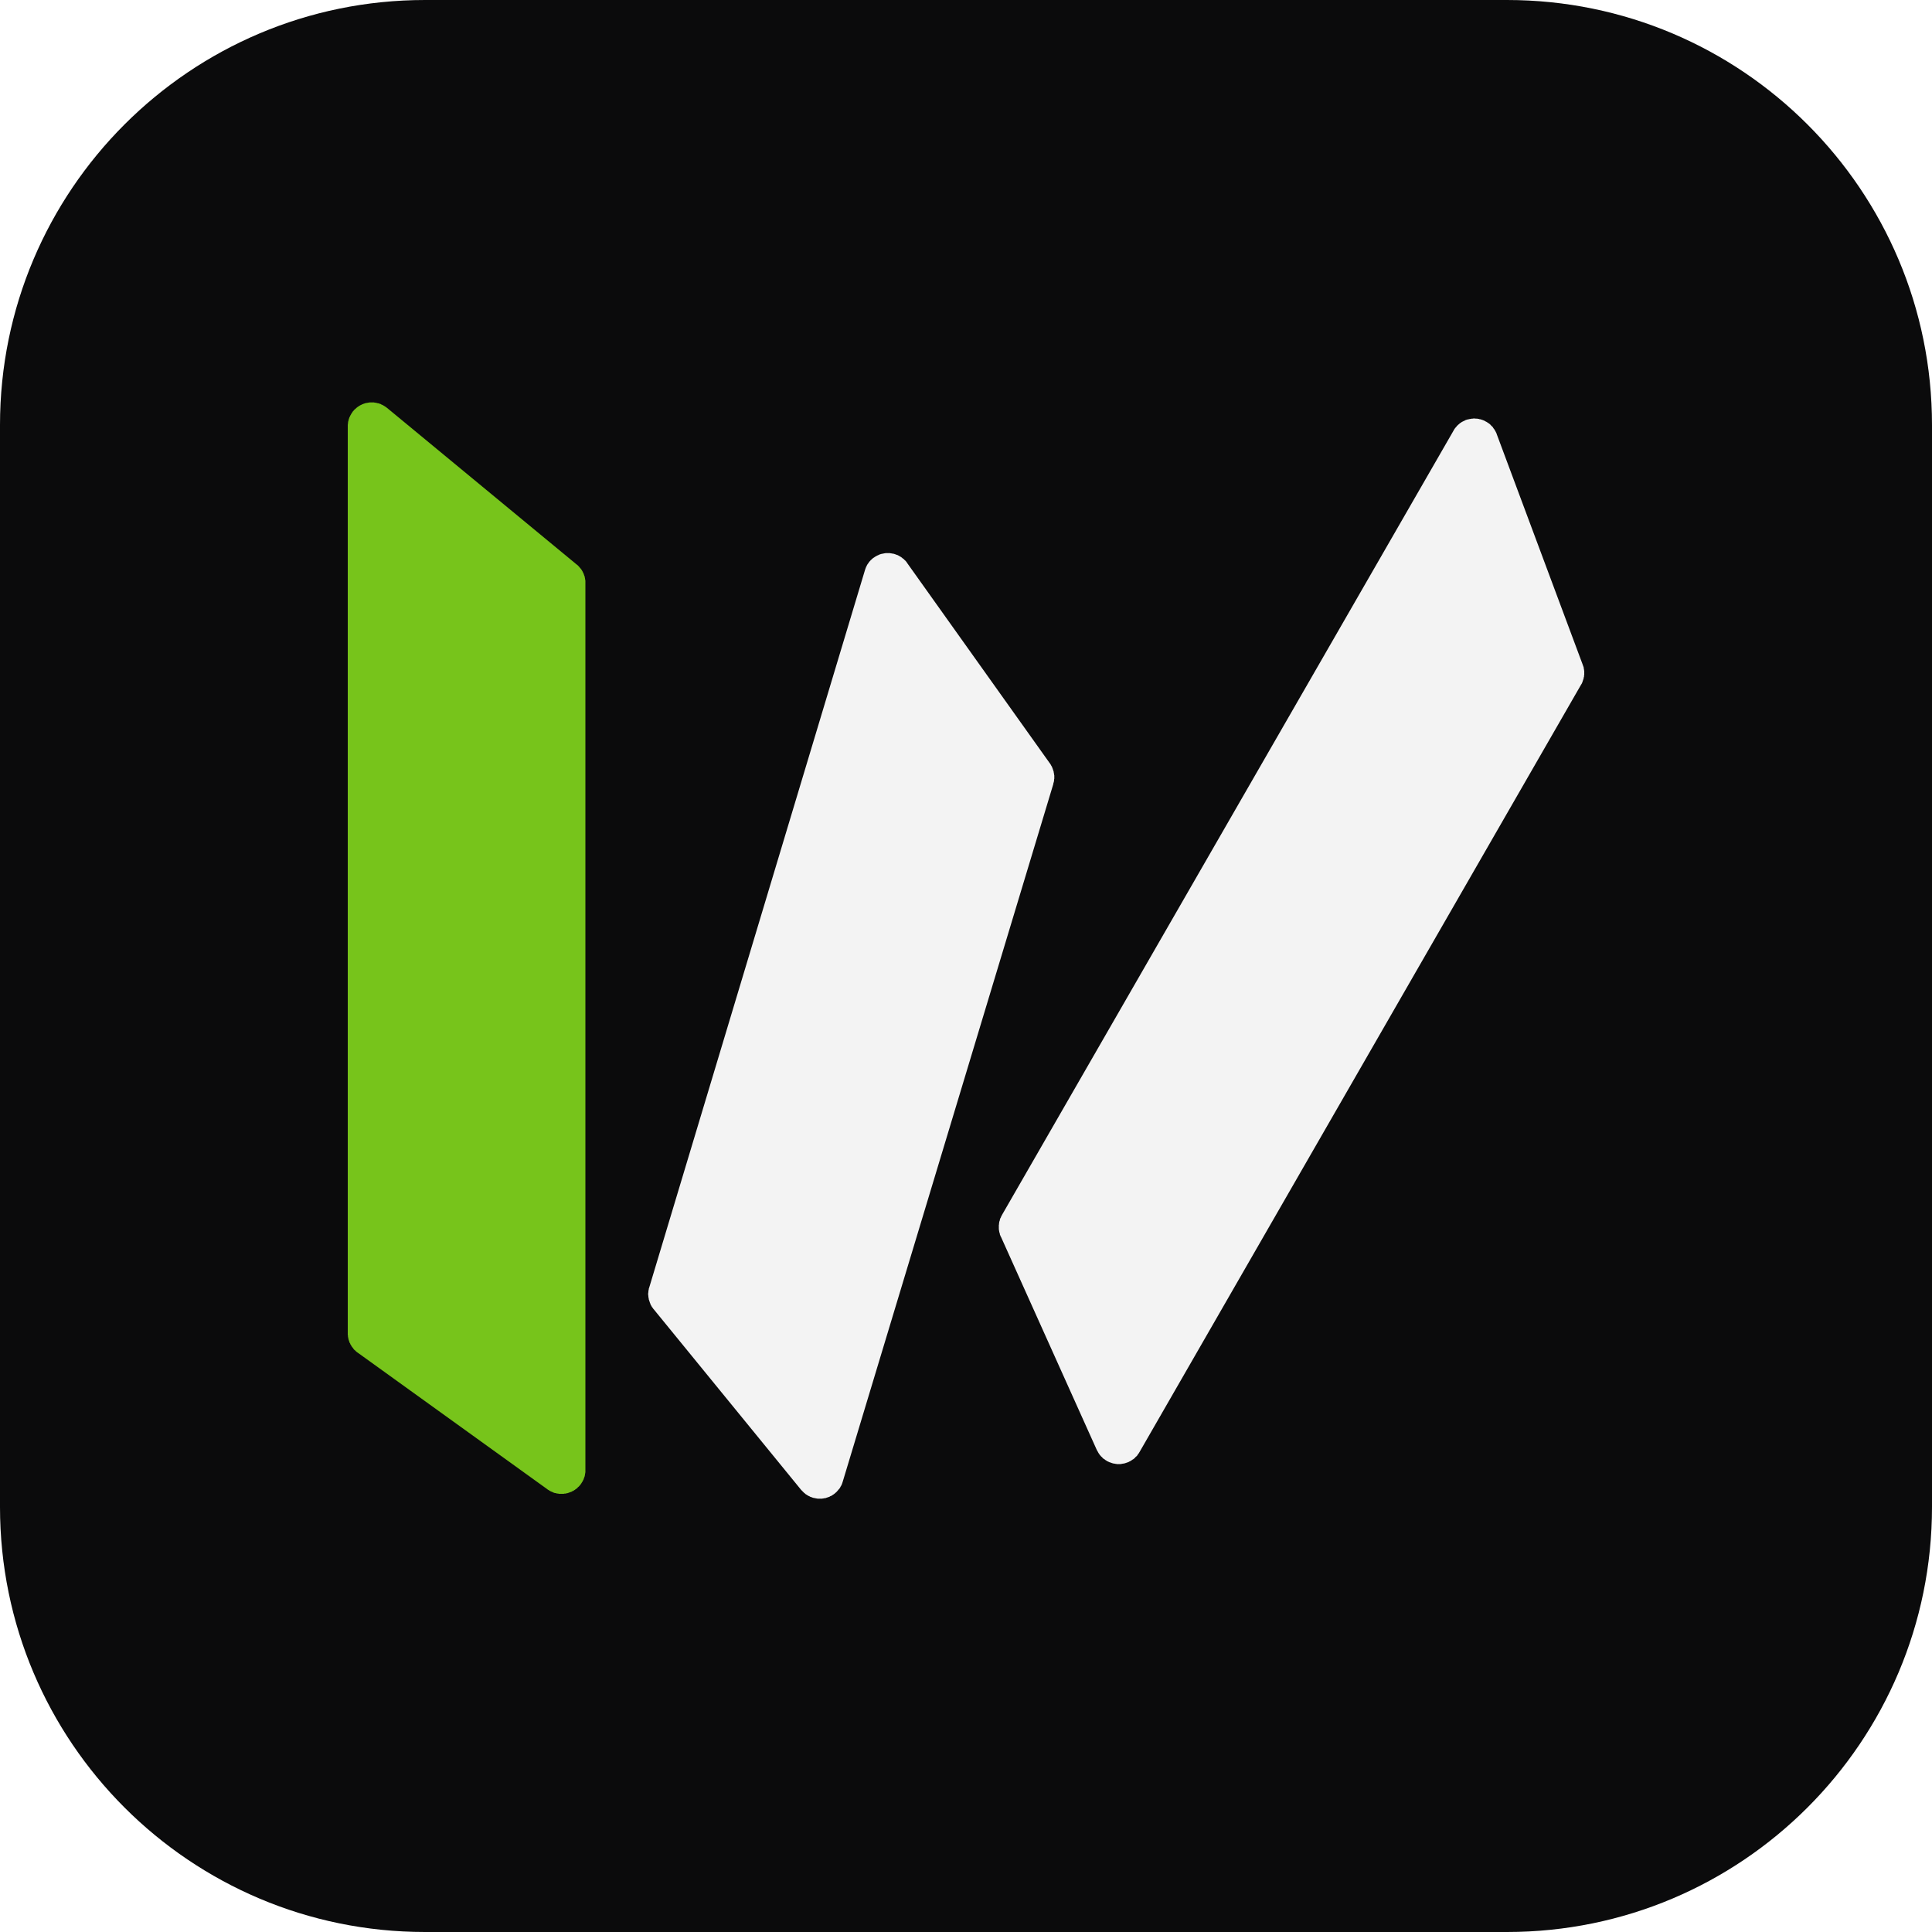
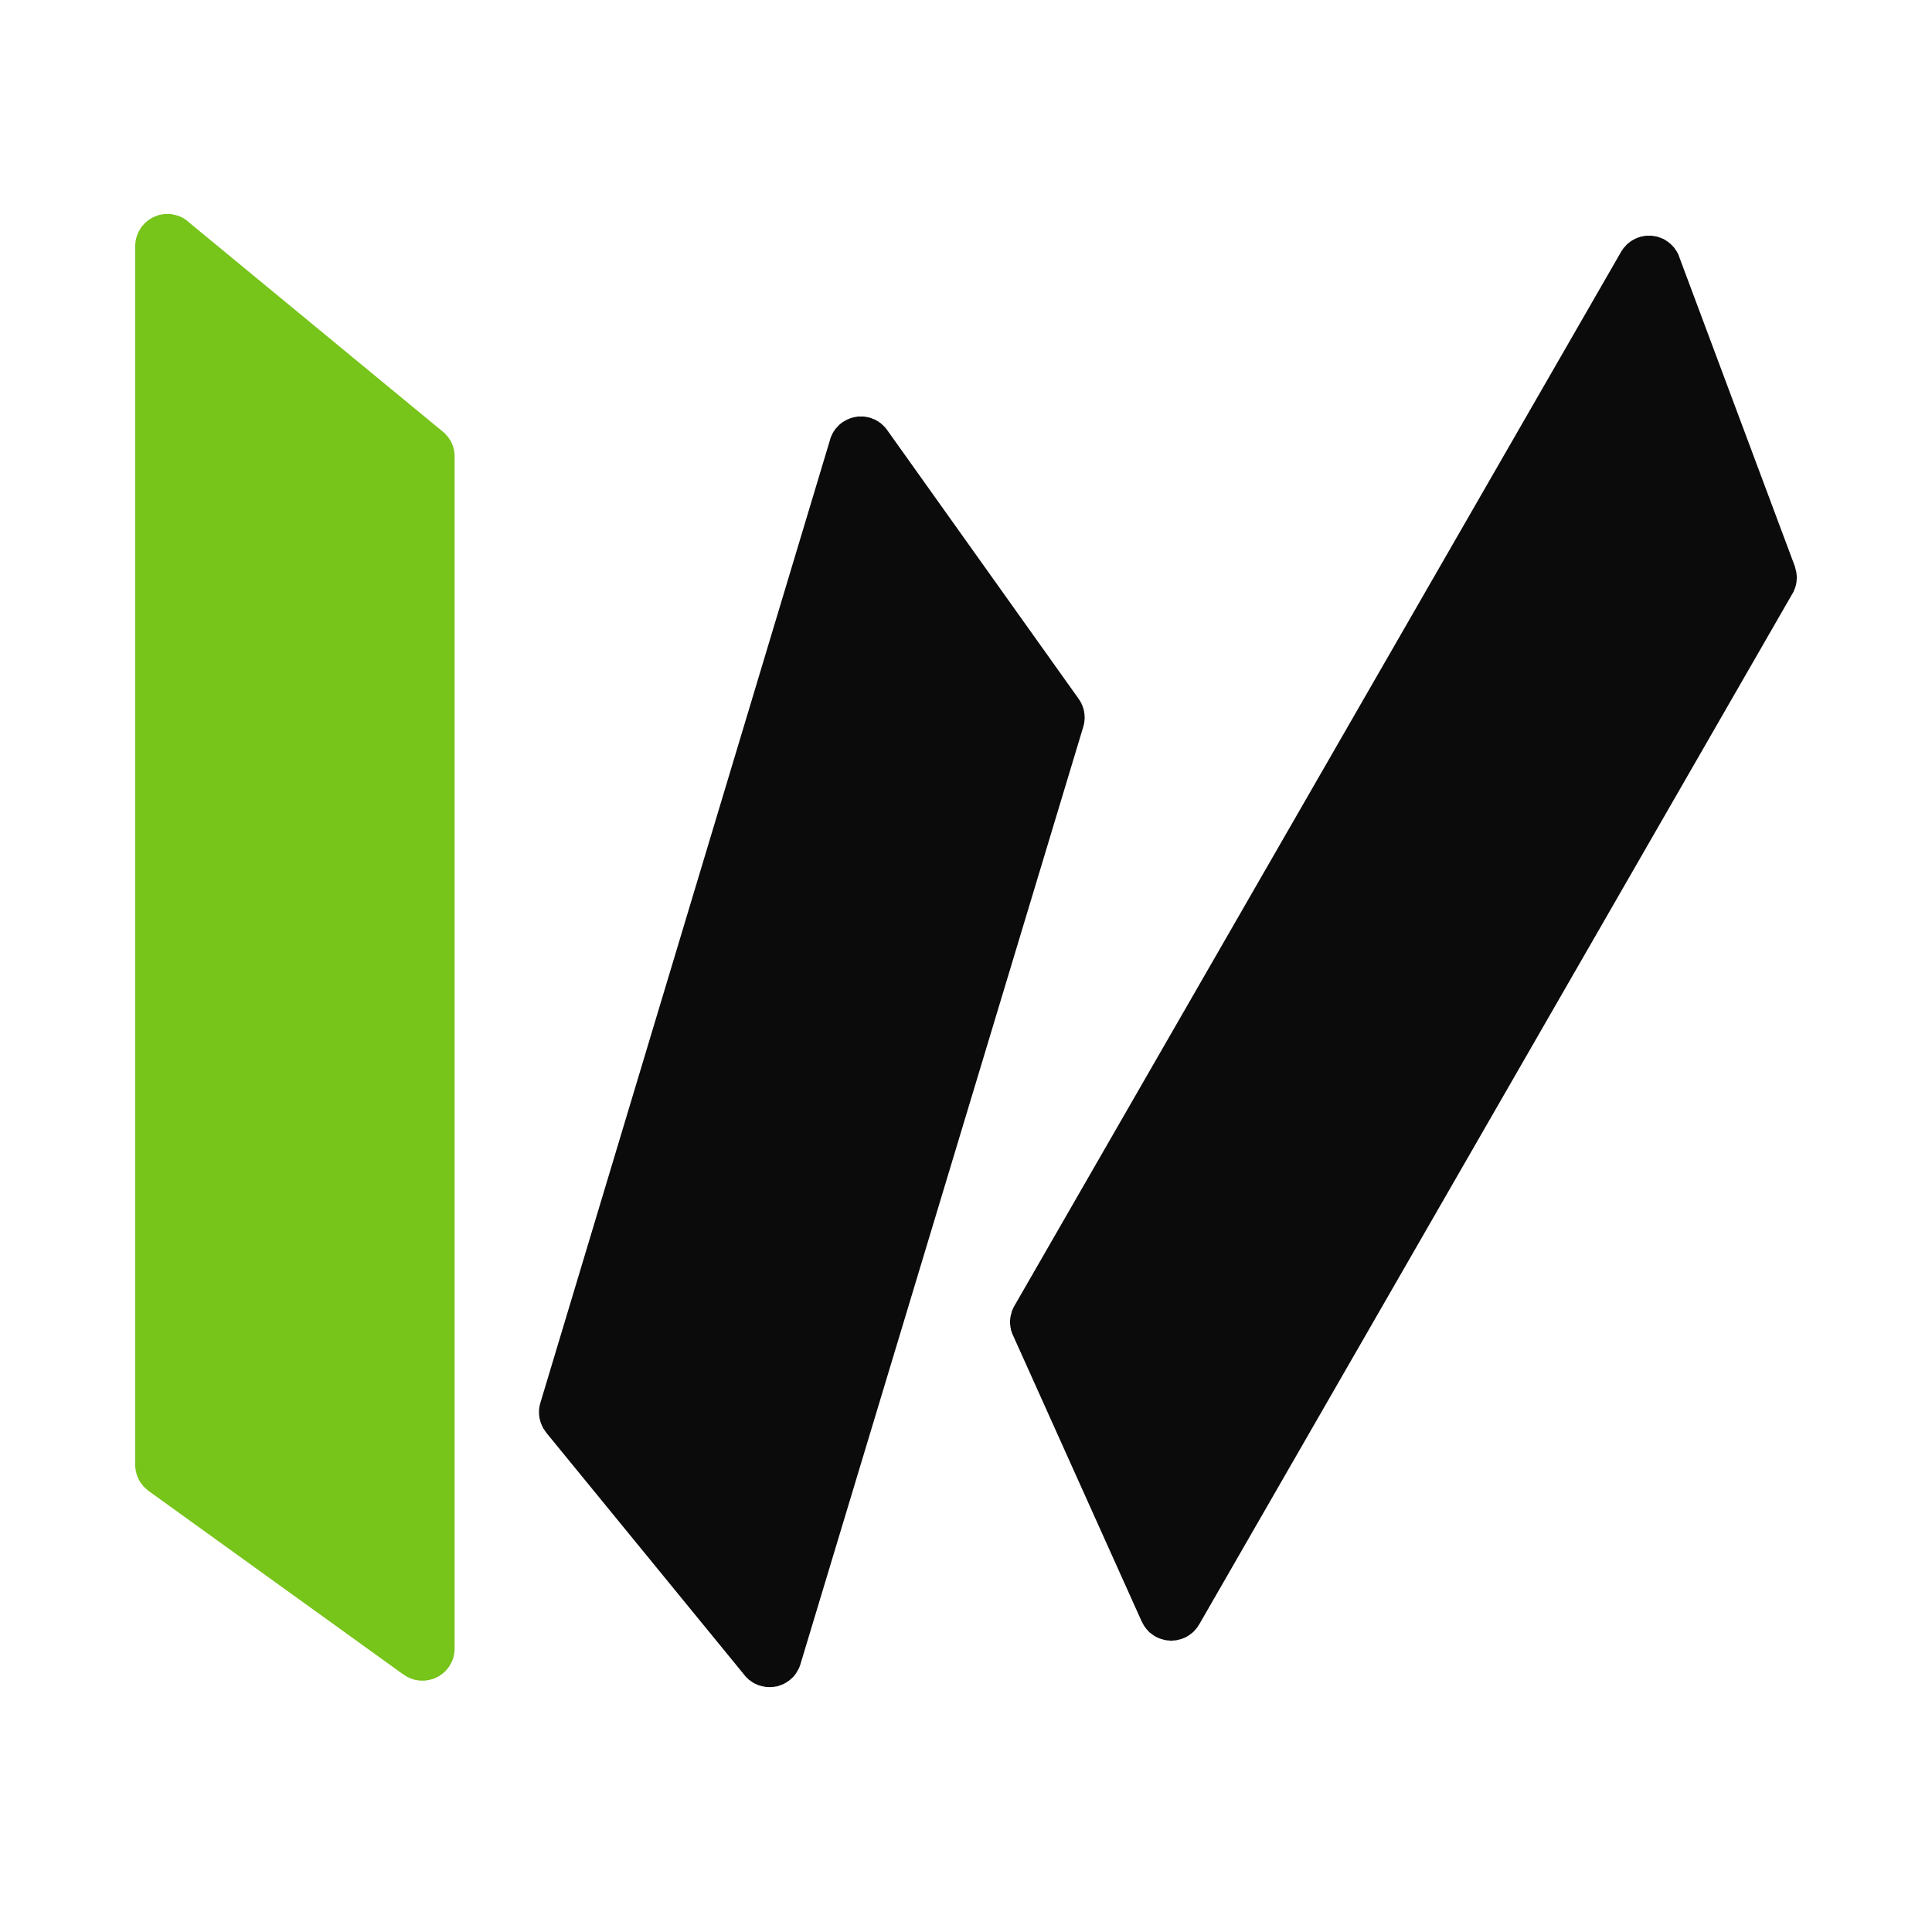
- <svg xmlns="http://www.w3.org/2000/svg" viewBox="0.00 0.00 100.00 100.00" width="100" height="100">
-   <rect x="0.00" y="0.00" width="100.00" height="100.00" rx="22" fill="#0B0B0C" />
-   <path fill-rule="evenodd" fill="#F3F3F3" d="M33.61 66.62L33.60 66.65L33.59 66.68L33.58 66.71L33.58 66.74L33.57 66.77L33.57 66.80L33.56 66.83L33.56 66.86L33.56 66.89L33.55 66.92L33.55 66.95L33.55 66.98L33.55 67.01L33.55 67.04L33.56 67.07L33.56 67.10L33.56 67.13L33.57 67.16L33.57 67.19L33.58 67.22L33.58 67.25L33.59 67.28L33.60 67.31L33.61 67.34L33.62 67.37L33.63 67.40L33.64 67.43L33.65 67.45L33.66 67.48L33.67 67.51L33.68 67.54L33.70 67.56L33.71 67.59L33.73 67.62L33.74 67.64L33.76 67.67L33.78 67.69L33.80 67.72L33.81 67.74L33.83 67.76L41.47 77.12L41.49 77.14L41.51 77.16L41.54 77.19L41.56 77.21L41.58 77.23L41.60 77.25L41.62 77.27L41.65 77.29L41.67 77.31L41.69 77.33L41.72 77.35L41.74 77.36L41.77 77.38L41.80 77.40L41.82 77.41L41.85 77.43L41.88 77.44L41.90 77.45L41.93 77.47L41.96 77.48L41.99 77.49L42.02 77.50L42.04 77.51L42.07 77.52L42.10 77.53L42.13 77.53L42.16 77.54L42.19 77.55L42.22 77.55L42.25 77.56L42.28 77.56L42.31 77.57L42.34 77.57L42.37 77.57L42.40 77.57L42.43 77.57L42.46 77.57L42.49 77.57L42.52 77.57L42.56 77.57L42.59 77.56L42.62 77.56L42.65 77.55L42.68 77.55L42.71 77.54L42.74 77.54L42.76 77.53L42.79 77.52L42.82 77.51L42.85 77.50L42.88 77.49L42.91 77.48L42.94 77.47L42.96 77.45L42.99 77.44L43.02 77.43L43.05 77.41L43.07 77.40L43.10 77.38L43.12 77.36L43.15 77.35L43.17 77.33L43.20 77.31L43.22 77.29L43.24 77.27L43.27 77.25L43.29 77.23L43.31 77.21L43.33 77.19L43.35 77.16L43.37 77.14L43.39 77.12L43.41 77.09L43.43 77.07L43.45 77.05L43.47 77.02L43.48 77.00L43.50 76.97L43.51 76.94L43.53 76.92L43.54 76.89L43.56 76.86L43.57 76.83L43.58 76.81L43.59 76.78L43.60 76.75L43.61 76.72L43.62 76.69L54.52 40.58L54.52 40.55L54.53 40.52L54.54 40.49L54.55 40.46L54.55 40.43L54.56 40.40L54.56 40.37L54.56 40.34L54.57 40.31L54.57 40.28L54.57 40.25L54.57 40.22L54.57 40.19L54.57 40.16L54.57 40.13L54.56 40.10L54.56 40.07L54.55 40.04L54.55 40.01L54.54 39.98L54.54 39.95L54.53 39.92L54.52 39.89L54.51 39.86L54.50 39.83L54.49 39.80L54.48 39.77L54.47 39.75L54.46 39.72L54.45 39.69L54.43 39.66L54.42 39.64L54.40 39.61L54.39 39.58L54.37 39.56L54.36 39.53L54.34 39.51L46.96 29.15L46.94 29.12L46.93 29.10L46.91 29.08L46.89 29.05L46.87 29.03L46.85 29.01L46.83 28.99L46.80 28.97L46.78 28.94L46.76 28.92L46.73 28.91L46.71 28.89L46.69 28.87L46.66 28.85L46.64 28.83L46.61 28.82L46.59 28.80L46.56 28.79L46.53 28.77L46.51 28.76L46.48 28.74L46.45 28.73L46.42 28.72L46.39 28.71L46.37 28.70L46.34 28.69L46.31 28.68L46.28 28.67L46.25 28.66L46.22 28.66L46.19 28.65L46.16 28.65L46.13 28.64L46.10 28.64L46.07 28.63L46.04 28.63L46.01 28.63L45.98 28.63L45.95 28.63L45.92 28.63L45.89 28.63L45.86 28.63L45.83 28.63L45.80 28.64L45.77 28.64L45.74 28.65L45.71 28.65L45.68 28.66L45.65 28.67L45.62 28.67L45.59 28.68L45.56 28.69L45.53 28.70L45.50 28.71L45.48 28.72L45.45 28.74L45.42 28.75L45.39 28.76L45.37 28.78L45.34 28.79L45.31 28.81L45.29 28.82L45.26 28.84L45.24 28.86L45.21 28.87L45.19 28.89L45.16 28.91L45.14 28.93L45.12 28.95L45.10 28.97L45.07 28.99L45.05 29.02L45.03 29.04L45.01 29.06L44.99 29.08L44.97 29.11L44.96 29.13L44.94 29.16L44.92 29.18L44.90 29.21L44.89 29.23L44.87 29.26L44.86 29.29L44.85 29.31L44.83 29.34L44.82 29.37L44.81 29.40L44.80 29.42L44.79 29.45L44.78 29.48L44.77 29.51Z" />
-   <path fill-rule="evenodd" fill="#F3F3F3" d="M51.86 62.89L51.85 62.92L51.83 62.94L51.82 62.97L51.81 63.00L51.80 63.02L51.78 63.05L51.77 63.08L51.76 63.11L51.75 63.14L51.75 63.17L51.74 63.19L51.73 63.22L51.72 63.25L51.72 63.28L51.71 63.31L51.71 63.34L51.71 63.37L51.70 63.40L51.70 63.43L51.70 63.46L51.70 63.49L51.70 63.52L51.70 63.55L51.70 63.58L51.70 63.61L51.70 63.64L51.71 63.67L51.71 63.70L51.72 63.73L51.72 63.76L51.73 63.79L51.74 63.82L51.75 63.85L51.75 63.88L51.76 63.91L51.77 63.93L51.78 63.96L51.79 63.99L51.81 64.02L56.77 75.05L56.79 75.08L56.80 75.11L56.82 75.13L56.83 75.16L56.85 75.19L56.86 75.21L56.88 75.24L56.90 75.26L56.91 75.29L56.93 75.31L56.95 75.33L56.97 75.36L56.99 75.38L57.01 75.40L57.04 75.42L57.06 75.45L57.08 75.47L57.10 75.49L57.13 75.51L57.15 75.52L57.18 75.54L57.20 75.56L57.23 75.58L57.25 75.59L57.28 75.61L57.30 75.63L57.33 75.64L57.36 75.65L57.39 75.67L57.41 75.68L57.44 75.69L57.47 75.70L57.50 75.71L57.53 75.72L57.56 75.73L57.59 75.74L57.62 75.75L57.65 75.75L57.68 75.76L57.71 75.76L57.74 75.77L57.77 75.77L57.80 75.78L57.83 75.78L57.86 75.78L57.89 75.78L57.92 75.78L57.95 75.78L57.98 75.78L58.01 75.78L58.04 75.77L58.07 75.77L58.10 75.76L58.13 75.76L58.16 75.75L58.19 75.75L58.22 75.74L58.25 75.73L58.28 75.72L58.31 75.71L58.34 75.70L58.37 75.69L58.40 75.68L58.42 75.67L58.45 75.65L58.48 75.64L58.50 75.63L58.53 75.61L58.56 75.59L58.58 75.58L58.61 75.56L58.63 75.54L58.66 75.53L58.68 75.51L58.71 75.49L58.73 75.47L58.75 75.45L58.77 75.42L58.80 75.40L58.82 75.38L58.84 75.36L58.86 75.34L58.88 75.31L58.89 75.29L58.91 75.26L58.93 75.24L58.95 75.21L58.96 75.19L58.98 75.16L81.83 35.45L81.85 35.42L81.86 35.40L81.88 35.37L81.89 35.34L81.90 35.32L81.91 35.29L81.92 35.26L81.93 35.23L81.94 35.20L81.95 35.17L81.96 35.14L81.97 35.11L81.97 35.08L81.98 35.05L81.99 35.02L81.99 34.99L81.99 34.96L82.00 34.93L82.00 34.90L82.00 34.87L82.00 34.84L82.00 34.81L82.00 34.78L82.00 34.75L82.00 34.72L81.99 34.69L81.99 34.66L81.98 34.63L81.98 34.60L81.97 34.57L81.97 34.54L81.96 34.51L81.95 34.49L81.94 34.46L81.93 34.43L81.92 34.40L77.47 22.47L77.46 22.44L77.45 22.41L77.44 22.39L77.42 22.36L77.41 22.33L77.39 22.30L77.38 22.28L77.36 22.25L77.35 22.23L77.33 22.20L77.31 22.18L77.29 22.15L77.28 22.13L77.26 22.10L77.24 22.08L77.22 22.06L77.19 22.04L77.17 22.01L77.15 21.99L77.13 21.97L77.11 21.95L77.08 21.93L77.06 21.91L77.03 21.90L77.01 21.88L76.98 21.86L76.96 21.85L76.93 21.83L76.90 21.82L76.88 21.80L76.85 21.79L76.82 21.77L76.79 21.76L76.77 21.75L76.74 21.74L76.71 21.73L76.68 21.72L76.65 21.71L76.62 21.70L76.59 21.70L76.56 21.69L76.53 21.68L76.50 21.68L76.47 21.67L76.44 21.67L76.41 21.67L76.38 21.67L76.35 21.66L76.32 21.66L76.29 21.66L76.26 21.66L76.23 21.67L76.20 21.67L76.17 21.67L76.14 21.68L76.11 21.68L76.08 21.69L76.05 21.69L76.02 21.70L75.99 21.71L75.96 21.71L75.93 21.72L75.90 21.73L75.87 21.74L75.84 21.75L75.82 21.77L75.79 21.78L75.76 21.79L75.73 21.81L75.71 21.82L75.68 21.83L75.65 21.85L75.63 21.87L75.60 21.88L75.58 21.90L75.55 21.92L75.53 21.94L75.51 21.96L75.48 21.98L75.46 22.00L75.44 22.02L75.42 22.04L75.40 22.06L75.38 22.09L75.36 22.11L75.34 22.13L75.32 22.16L75.30 22.18L75.28 22.21L75.27 22.23L75.25 22.26L75.24 22.28Z" />
-   <path fill-rule="evenodd" fill="#77C41B" d="M18.00 69.01L18.00 69.04L18.00 69.07L18.00 69.10L18.01 69.13L18.01 69.16L18.01 69.19L18.02 69.22L18.02 69.25L18.03 69.28L18.04 69.31L18.04 69.34L18.05 69.36L18.06 69.39L18.07 69.42L18.08 69.45L18.09 69.48L18.10 69.51L18.12 69.53L18.13 69.56L18.14 69.59L18.16 69.61L18.17 69.64L18.19 69.66L18.20 69.69L18.22 69.71L18.24 69.74L18.26 69.76L18.28 69.79L18.29 69.81L18.31 69.83L18.33 69.86L18.36 69.88L18.38 69.90L18.40 69.92L18.42 69.94L18.44 69.96L18.47 69.98L18.49 70.00L18.51 70.01L28.34 77.09L28.36 77.11L28.39 77.12L28.42 77.14L28.44 77.16L28.47 77.17L28.50 77.19L28.52 77.20L28.55 77.21L28.58 77.22L28.61 77.24L28.64 77.25L28.66 77.26L28.69 77.27L28.72 77.28L28.75 77.28L28.78 77.29L28.81 77.30L28.84 77.30L28.87 77.31L28.90 77.31L28.93 77.32L28.96 77.32L28.99 77.32L29.02 77.32L29.05 77.32L29.08 77.32L29.12 77.32L29.15 77.32L29.18 77.32L29.21 77.31L29.24 77.31L29.27 77.31L29.30 77.30L29.33 77.29L29.36 77.29L29.39 77.28L29.42 77.27L29.45 77.26L29.47 77.25L29.50 77.24L29.53 77.23L29.56 77.22L29.59 77.21L29.61 77.19L29.64 77.18L29.67 77.17L29.70 77.15L29.72 77.13L29.75 77.12L29.77 77.10L29.80 77.08L29.82 77.06L29.85 77.05L29.87 77.03L29.89 77.01L29.91 76.98L29.94 76.96L29.96 76.94L29.98 76.92L30.00 76.90L30.02 76.87L30.04 76.85L30.06 76.83L30.07 76.80L30.09 76.78L30.11 76.75L30.12 76.72L30.14 76.70L30.16 76.67L30.17 76.64L30.18 76.62L30.20 76.59L30.21 76.56L30.22 76.53L30.23 76.50L30.24 76.47L30.25 76.45L30.26 76.42L30.27 76.39L30.27 76.36L30.28 76.33L30.28 76.30L30.29 76.27L30.29 76.24L30.30 76.21L30.30 76.18L30.30 76.15L30.30 76.11L30.30 76.08L30.30 30.17L30.30 30.14L30.30 30.11L30.30 30.08L30.30 30.05L30.29 30.02L30.29 29.99L30.28 29.96L30.28 29.93L30.27 29.90L30.27 29.87L30.26 29.84L30.25 29.81L30.24 29.79L30.23 29.76L30.22 29.73L30.21 29.70L30.20 29.67L30.18 29.64L30.17 29.62L30.16 29.59L30.14 29.56L30.13 29.54L30.11 29.51L30.10 29.49L30.08 29.46L30.06 29.44L30.04 29.41L30.02 29.39L30.00 29.37L29.98 29.34L29.96 29.32L29.94 29.30L29.92 29.28L29.90 29.26L29.88 29.24L29.85 29.22L20.03 21.11L20.00 21.09L19.98 21.07L19.96 21.06L19.93 21.04L19.90 21.02L19.88 21.01L19.85 20.99L19.83 20.98L19.80 20.96L19.77 20.95L19.74 20.94L19.72 20.92L19.69 20.91L19.66 20.90L19.63 20.89L19.60 20.88L19.57 20.87L19.54 20.87L19.51 20.86L19.48 20.85L19.45 20.85L19.42 20.84L19.39 20.84L19.36 20.83L19.33 20.83L19.30 20.83L19.27 20.83L19.24 20.83L19.21 20.83L19.18 20.83L19.15 20.83L19.12 20.83L19.09 20.84L19.06 20.84L19.03 20.85L19.00 20.85L18.97 20.86L18.94 20.86L18.91 20.87L18.88 20.88L18.85 20.89L18.82 20.90L18.79 20.91L18.77 20.92L18.74 20.93L18.71 20.95L18.68 20.96L18.66 20.97L18.63 20.99L18.60 21.00L18.58 21.02L18.55 21.04L18.53 21.05L18.50 21.07L18.48 21.09L18.45 21.11L18.43 21.13L18.41 21.15L18.39 21.17L18.36 21.19L18.34 21.21L18.32 21.23L18.30 21.26L18.28 21.28L18.26 21.30L18.24 21.33L18.23 21.35L18.21 21.38L18.19 21.40L18.18 21.43L18.16 21.46L18.15 21.48L18.13 21.51L18.12 21.54L18.11 21.56L18.09 21.59L18.08 21.62L18.07 21.65L18.06 21.68L18.05 21.71L18.04 21.74L18.04 21.77L18.03 21.79L18.02 21.82L18.02 21.85L18.01 21.88L18.01 21.91L18.01 21.95L18.00 21.98L18.00 22.01L18.00 22.04L18.00 22.07Z" />
+ <svg xmlns="http://www.w3.org/2000/svg" viewBox="0 0 100 100" width="64" height="64">
+   <style>.b{fill:#0B0B0C}@media (prefers-color-scheme:dark){.b{fill:#F3F3F3}}</style>
+   <path class="b" fill-rule="evenodd" d="M27.97 72.61L27.96 72.65L27.95 72.69L27.94 72.73L27.93 72.77L27.92 72.81L27.92 72.85L27.91 72.89L27.91 72.93L27.90 72.97L27.90 73.01L27.90 73.05L27.90 73.09L27.90 73.13L27.90 73.17L27.90 73.22L27.91 73.26L27.91 73.30L27.92 73.34L27.92 73.38L27.93 73.42L27.94 73.46L27.95 73.50L27.96 73.54L27.97 73.57L27.98 73.61L28.00 73.65L28.01 73.69L28.03 73.73L28.04 73.77L28.06 73.80L28.08 73.84L28.09 73.87L28.11 73.91L28.13 73.95L28.16 73.98L28.18 74.01L28.20 74.05L28.22 74.08L28.25 74.11L28.27 74.15L38.54 86.71L38.57 86.75L38.60 86.78L38.63 86.81L38.65 86.84L38.68 86.86L38.71 86.89L38.74 86.92L38.77 86.95L38.81 86.97L38.84 87.00L38.87 87.02L38.91 87.04L38.94 87.07L38.98 87.09L39.01 87.11L39.05 87.13L39.08 87.15L39.12 87.16L39.16 87.18L39.19 87.20L39.23 87.21L39.27 87.23L39.31 87.24L39.35 87.25L39.39 87.26L39.43 87.28L39.47 87.28L39.51 87.29L39.55 87.30L39.59 87.31L39.63 87.31L39.67 87.32L39.71 87.32L39.75 87.32L39.79 87.32L39.83 87.33L39.87 87.32L39.91 87.32L39.96 87.32L40.00 87.32L40.04 87.31L40.08 87.31L40.12 87.30L40.16 87.29L40.20 87.29L40.24 87.28L40.28 87.27L40.32 87.25L40.36 87.24L40.39 87.23L40.43 87.21L40.47 87.20L40.51 87.18L40.55 87.17L40.58 87.15L40.62 87.13L40.65 87.11L40.69 87.09L40.72 87.07L40.76 87.04L40.79 87.02L40.83 87.00L40.86 86.97L40.89 86.95L40.92 86.92L40.95 86.89L40.98 86.87L41.01 86.84L41.04 86.81L41.07 86.78L41.10 86.75L41.12 86.72L41.15 86.68L41.17 86.65L41.20 86.62L41.22 86.58L41.24 86.55L41.26 86.51L41.28 86.48L41.30 86.44L41.32 86.41L41.34 86.37L41.36 86.33L41.37 86.30L41.39 86.26L41.40 86.22L41.42 86.18L41.43 86.14L56.07 37.62L56.08 37.58L56.09 37.54L56.10 37.50L56.11 37.46L56.12 37.42L56.12 37.38L56.13 37.34L56.13 37.30L56.13 37.26L56.14 37.22L56.14 37.18L56.14 37.14L56.14 37.09L56.14 37.05L56.13 37.01L56.13 36.97L56.13 36.93L56.12 36.89L56.11 36.85L56.11 36.81L56.10 36.77L56.09 36.73L56.08 36.69L56.07 36.65L56.05 36.61L56.04 36.57L56.03 36.53L56.01 36.50L55.99 36.46L55.98 36.42L55.96 36.38L55.94 36.35L55.92 36.31L55.90 36.28L55.88 36.24L55.85 36.21L55.83 36.17L45.92 22.26L45.89 22.22L45.87 22.19L45.84 22.16L45.82 22.13L45.79 22.10L45.76 22.07L45.73 22.04L45.70 22.01L45.67 21.98L45.64 21.96L45.61 21.93L45.58 21.90L45.55 21.88L45.51 21.86L45.48 21.83L45.45 21.81L45.41 21.79L45.38 21.77L45.34 21.75L45.30 21.73L45.27 21.71L45.23 21.70L45.19 21.68L45.15 21.67L45.12 21.65L45.08 21.64L45.04 21.63L45.00 21.61L44.96 21.60L44.92 21.60L44.88 21.59L44.84 21.58L44.80 21.57L44.76 21.57L44.72 21.56L44.68 21.56L44.64 21.56L44.60 21.56L44.56 21.56L44.51 21.56L44.47 21.56L44.43 21.56L44.39 21.56L44.35 21.57L44.31 21.58L44.27 21.58L44.23 21.59L44.19 21.60L44.15 21.61L44.11 21.62L44.07 21.63L44.03 21.64L44.00 21.66L43.96 21.67L43.92 21.69L43.88 21.70L43.85 21.72L43.81 21.74L43.77 21.76L43.74 21.78L43.70 21.80L43.67 21.82L43.63 21.84L43.60 21.86L43.57 21.89L43.53 21.91L43.50 21.94L43.47 21.96L43.44 21.99L43.41 22.02L43.38 22.05L43.35 22.08L43.33 22.11L43.30 22.14L43.27 22.17L43.25 22.20L43.22 22.23L43.20 22.27L43.18 22.30L43.15 22.33L43.13 22.37L43.11 22.40L43.09 22.44L43.07 22.48L43.06 22.51L43.04 22.55L43.02 22.59L43.01 22.63L42.99 22.66L42.98 22.70L42.97 22.74Z" />
+   <path class="b" fill-rule="evenodd" d="M52.50 67.60L52.48 67.63L52.46 67.67L52.45 67.70L52.43 67.74L52.41 67.78L52.40 67.81L52.38 67.85L52.37 67.89L52.36 67.93L52.35 67.97L52.34 68.01L52.33 68.04L52.32 68.08L52.31 68.12L52.30 68.16L52.30 68.20L52.29 68.24L52.29 68.28L52.28 68.32L52.28 68.36L52.28 68.40L52.28 68.44L52.28 68.49L52.28 68.53L52.29 68.57L52.29 68.61L52.30 68.65L52.30 68.69L52.31 68.73L52.32 68.77L52.32 68.80L52.33 68.84L52.34 68.88L52.36 68.92L52.37 68.96L52.38 69.00L52.40 69.04L52.41 69.07L52.43 69.11L59.10 83.94L59.12 83.97L59.14 84.01L59.16 84.05L59.18 84.08L59.20 84.12L59.22 84.15L59.24 84.19L59.27 84.22L59.29 84.25L59.32 84.29L59.34 84.32L59.37 84.35L59.40 84.38L59.42 84.41L59.45 84.44L59.48 84.47L59.51 84.50L59.54 84.52L59.58 84.55L59.61 84.57L59.64 84.60L59.68 84.62L59.71 84.65L59.74 84.67L59.78 84.69L59.81 84.71L59.85 84.73L59.89 84.75L59.92 84.76L59.96 84.78L60.00 84.80L60.04 84.81L60.08 84.83L60.12 84.84L60.16 84.85L60.19 84.86L60.23 84.87L60.27 84.88L60.32 84.89L60.36 84.90L60.40 84.90L60.44 84.91L60.48 84.91L60.52 84.91L60.56 84.92L60.60 84.92L60.64 84.92L60.68 84.92L60.72 84.91L60.77 84.91L60.81 84.91L60.85 84.90L60.89 84.90L60.93 84.89L60.97 84.88L61.01 84.87L61.05 84.86L61.09 84.85L61.13 84.84L61.17 84.83L61.20 84.81L61.24 84.80L61.28 84.78L61.32 84.77L61.36 84.75L61.39 84.73L61.43 84.71L61.46 84.69L61.50 84.67L61.53 84.65L61.57 84.62L61.60 84.60L61.63 84.57L61.67 84.55L61.70 84.52L61.73 84.50L61.76 84.47L61.79 84.44L61.82 84.41L61.85 84.38L61.87 84.35L61.90 84.32L61.93 84.29L61.95 84.25L61.98 84.22L62.00 84.19L62.02 84.15L62.04 84.12L62.07 84.08L92.78 30.72L92.80 30.69L92.82 30.65L92.84 30.62L92.85 30.58L92.87 30.54L92.88 30.50L92.90 30.47L92.91 30.43L92.92 30.39L92.94 30.35L92.95 30.31L92.96 30.27L92.97 30.23L92.97 30.19L92.98 30.15L92.99 30.11L92.99 30.07L92.99 30.03L93.00 29.99L93.00 29.95L93.00 29.91L93.00 29.87L93.00 29.83L93.00 29.79L92.99 29.75L92.99 29.71L92.98 29.67L92.98 29.63L92.97 29.59L92.96 29.55L92.95 29.51L92.94 29.47L92.93 29.43L92.92 29.39L92.91 29.35L92.90 29.31L86.91 13.28L86.90 13.24L86.88 13.20L86.87 13.17L86.85 13.13L86.83 13.09L86.81 13.06L86.79 13.02L86.77 12.99L86.75 12.95L86.72 12.92L86.70 12.89L86.68 12.85L86.65 12.82L86.63 12.79L86.60 12.76L86.57 12.73L86.54 12.70L86.51 12.67L86.48 12.64L86.45 12.61L86.42 12.59L86.39 12.56L86.36 12.54L86.33 12.51L86.29 12.49L86.26 12.47L86.22 12.44L86.19 12.42L86.15 12.40L86.12 12.38L86.08 12.36L86.04 12.35L86.01 12.33L85.97 12.32L85.93 12.30L85.89 12.29L85.85 12.27L85.81 12.26L85.77 12.25L85.73 12.24L85.69 12.23L85.65 12.23L85.61 12.22L85.57 12.21L85.53 12.21L85.49 12.20L85.45 12.20L85.41 12.20L85.37 12.20L85.33 12.20L85.29 12.20L85.25 12.20L85.20 12.20L85.16 12.21L85.12 12.21L85.08 12.22L85.04 12.23L85.00 12.24L84.96 12.24L84.92 12.25L84.88 12.27L84.84 12.28L84.81 12.29L84.77 12.30L84.73 12.32L84.69 12.34L84.65 12.35L84.62 12.37L84.58 12.39L84.54 12.41L84.51 12.43L84.47 12.45L84.44 12.47L84.41 12.49L84.37 12.52L84.34 12.54L84.31 12.57L84.28 12.59L84.24 12.62L84.21 12.65L84.18 12.68L84.16 12.71L84.13 12.74L84.10 12.77L84.07 12.80L84.05 12.83L84.02 12.86L84.00 12.89L83.98 12.93L83.95 12.96L83.93 13.00L83.91 13.03Z" />
+   <path fill="#77C41B" fill-rule="evenodd" d="M7.00 75.82L7.00 75.86L7.00 75.90L7.00 75.94L7.01 75.98L7.01 76.02L7.02 76.06L7.02 76.10L7.03 76.14L7.04 76.18L7.05 76.22L7.06 76.26L7.07 76.30L7.08 76.33L7.10 76.37L7.11 76.41L7.12 76.45L7.14 76.49L7.16 76.52L7.17 76.56L7.19 76.59L7.21 76.63L7.23 76.66L7.25 76.70L7.27 76.73L7.30 76.77L7.32 76.80L7.34 76.83L7.37 76.86L7.40 76.89L7.42 76.93L7.45 76.96L7.48 76.98L7.51 77.01L7.54 77.04L7.57 77.07L7.60 77.09L7.63 77.12L7.66 77.14L7.69 77.17L20.89 86.68L20.93 86.70L20.96 86.72L21.00 86.74L21.03 86.77L21.07 86.79L21.10 86.81L21.14 86.82L21.18 86.84L21.21 86.86L21.25 86.87L21.29 86.89L21.33 86.90L21.37 86.91L21.41 86.93L21.45 86.94L21.49 86.95L21.53 86.96L21.57 86.96L21.61 86.97L21.65 86.98L21.69 86.98L21.73 86.98L21.77 86.99L21.81 86.99L21.85 86.99L21.90 86.99L21.94 86.99L21.98 86.99L22.02 86.98L22.06 86.98L22.10 86.97L22.14 86.97L22.18 86.96L22.22 86.95L22.26 86.94L22.30 86.93L22.34 86.92L22.38 86.91L22.42 86.90L22.46 86.88L22.50 86.87L22.53 86.85L22.57 86.83L22.61 86.82L22.64 86.80L22.68 86.78L22.72 86.76L22.75 86.74L22.79 86.71L22.82 86.69L22.85 86.67L22.89 86.64L22.92 86.62L22.95 86.59L22.98 86.56L23.01 86.54L23.04 86.51L23.07 86.48L23.10 86.45L23.12 86.42L23.15 86.39L23.18 86.35L23.20 86.32L23.23 86.29L23.25 86.25L23.27 86.22L23.29 86.19L23.31 86.15L23.33 86.11L23.35 86.08L23.37 86.04L23.39 86.00L23.40 85.97L23.42 85.93L23.43 85.89L23.45 85.85L23.46 85.81L23.47 85.77L23.48 85.73L23.49 85.69L23.50 85.65L23.51 85.61L23.51 85.57L23.52 85.53L23.52 85.49L23.53 85.45L23.53 85.41L23.53 85.37L23.53 85.33L23.53 23.63L23.53 23.59L23.53 23.55L23.53 23.51L23.52 23.47L23.52 23.43L23.51 23.39L23.51 23.35L23.50 23.31L23.49 23.27L23.48 23.23L23.47 23.19L23.46 23.15L23.45 23.11L23.44 23.07L23.42 23.03L23.41 23.00L23.39 22.96L23.37 22.92L23.36 22.89L23.34 22.85L23.32 22.81L23.30 22.78L23.27 22.74L23.25 22.71L23.23 22.68L23.21 22.64L23.18 22.61L23.16 22.58L23.13 22.55L23.10 22.52L23.08 22.49L23.05 22.46L23.02 22.43L22.99 22.40L22.96 22.37L22.93 22.35L9.72 11.46L9.69 11.43L9.66 11.40L9.63 11.38L9.59 11.36L9.56 11.34L9.52 11.31L9.49 11.29L9.45 11.27L9.42 11.25L9.38 11.24L9.34 11.22L9.31 11.20L9.27 11.19L9.23 11.17L9.19 11.16L9.15 11.15L9.11 11.14L9.07 11.13L9.03 11.12L8.99 11.11L8.95 11.10L8.91 11.09L8.87 11.09L8.83 11.08L8.79 11.08L8.75 11.08L8.71 11.08L8.67 11.07L8.63 11.08L8.59 11.08L8.55 11.08L8.50 11.08L8.46 11.09L8.42 11.09L8.38 11.10L8.34 11.11L8.30 11.11L8.26 11.12L8.22 11.13L8.18 11.15L8.15 11.16L8.11 11.17L8.07 11.19L8.03 11.20L7.99 11.22L7.96 11.23L7.92 11.25L7.88 11.27L7.85 11.29L7.81 11.31L7.78 11.33L7.74 11.35L7.71 11.38L7.67 11.40L7.64 11.43L7.61 11.45L7.58 11.48L7.55 11.50L7.52 11.53L7.49 11.56L7.46 11.59L7.43 11.62L7.41 11.65L7.38 11.68L7.35 11.71L7.33 11.75L7.30 11.78L7.28 11.81L7.26 11.85L7.24 11.88L7.22 11.92L7.20 11.95L7.18 11.99L7.16 12.03L7.14 12.06L7.13 12.10L7.11 12.14L7.10 12.18L7.08 12.22L7.07 12.26L7.06 12.30L7.05 12.33L7.04 12.37L7.03 12.41L7.02 12.45L7.02 12.50L7.01 12.54L7.01 12.58L7.00 12.62L7.00 12.66L7.00 12.70L7.00 12.74Z" />
</svg>
